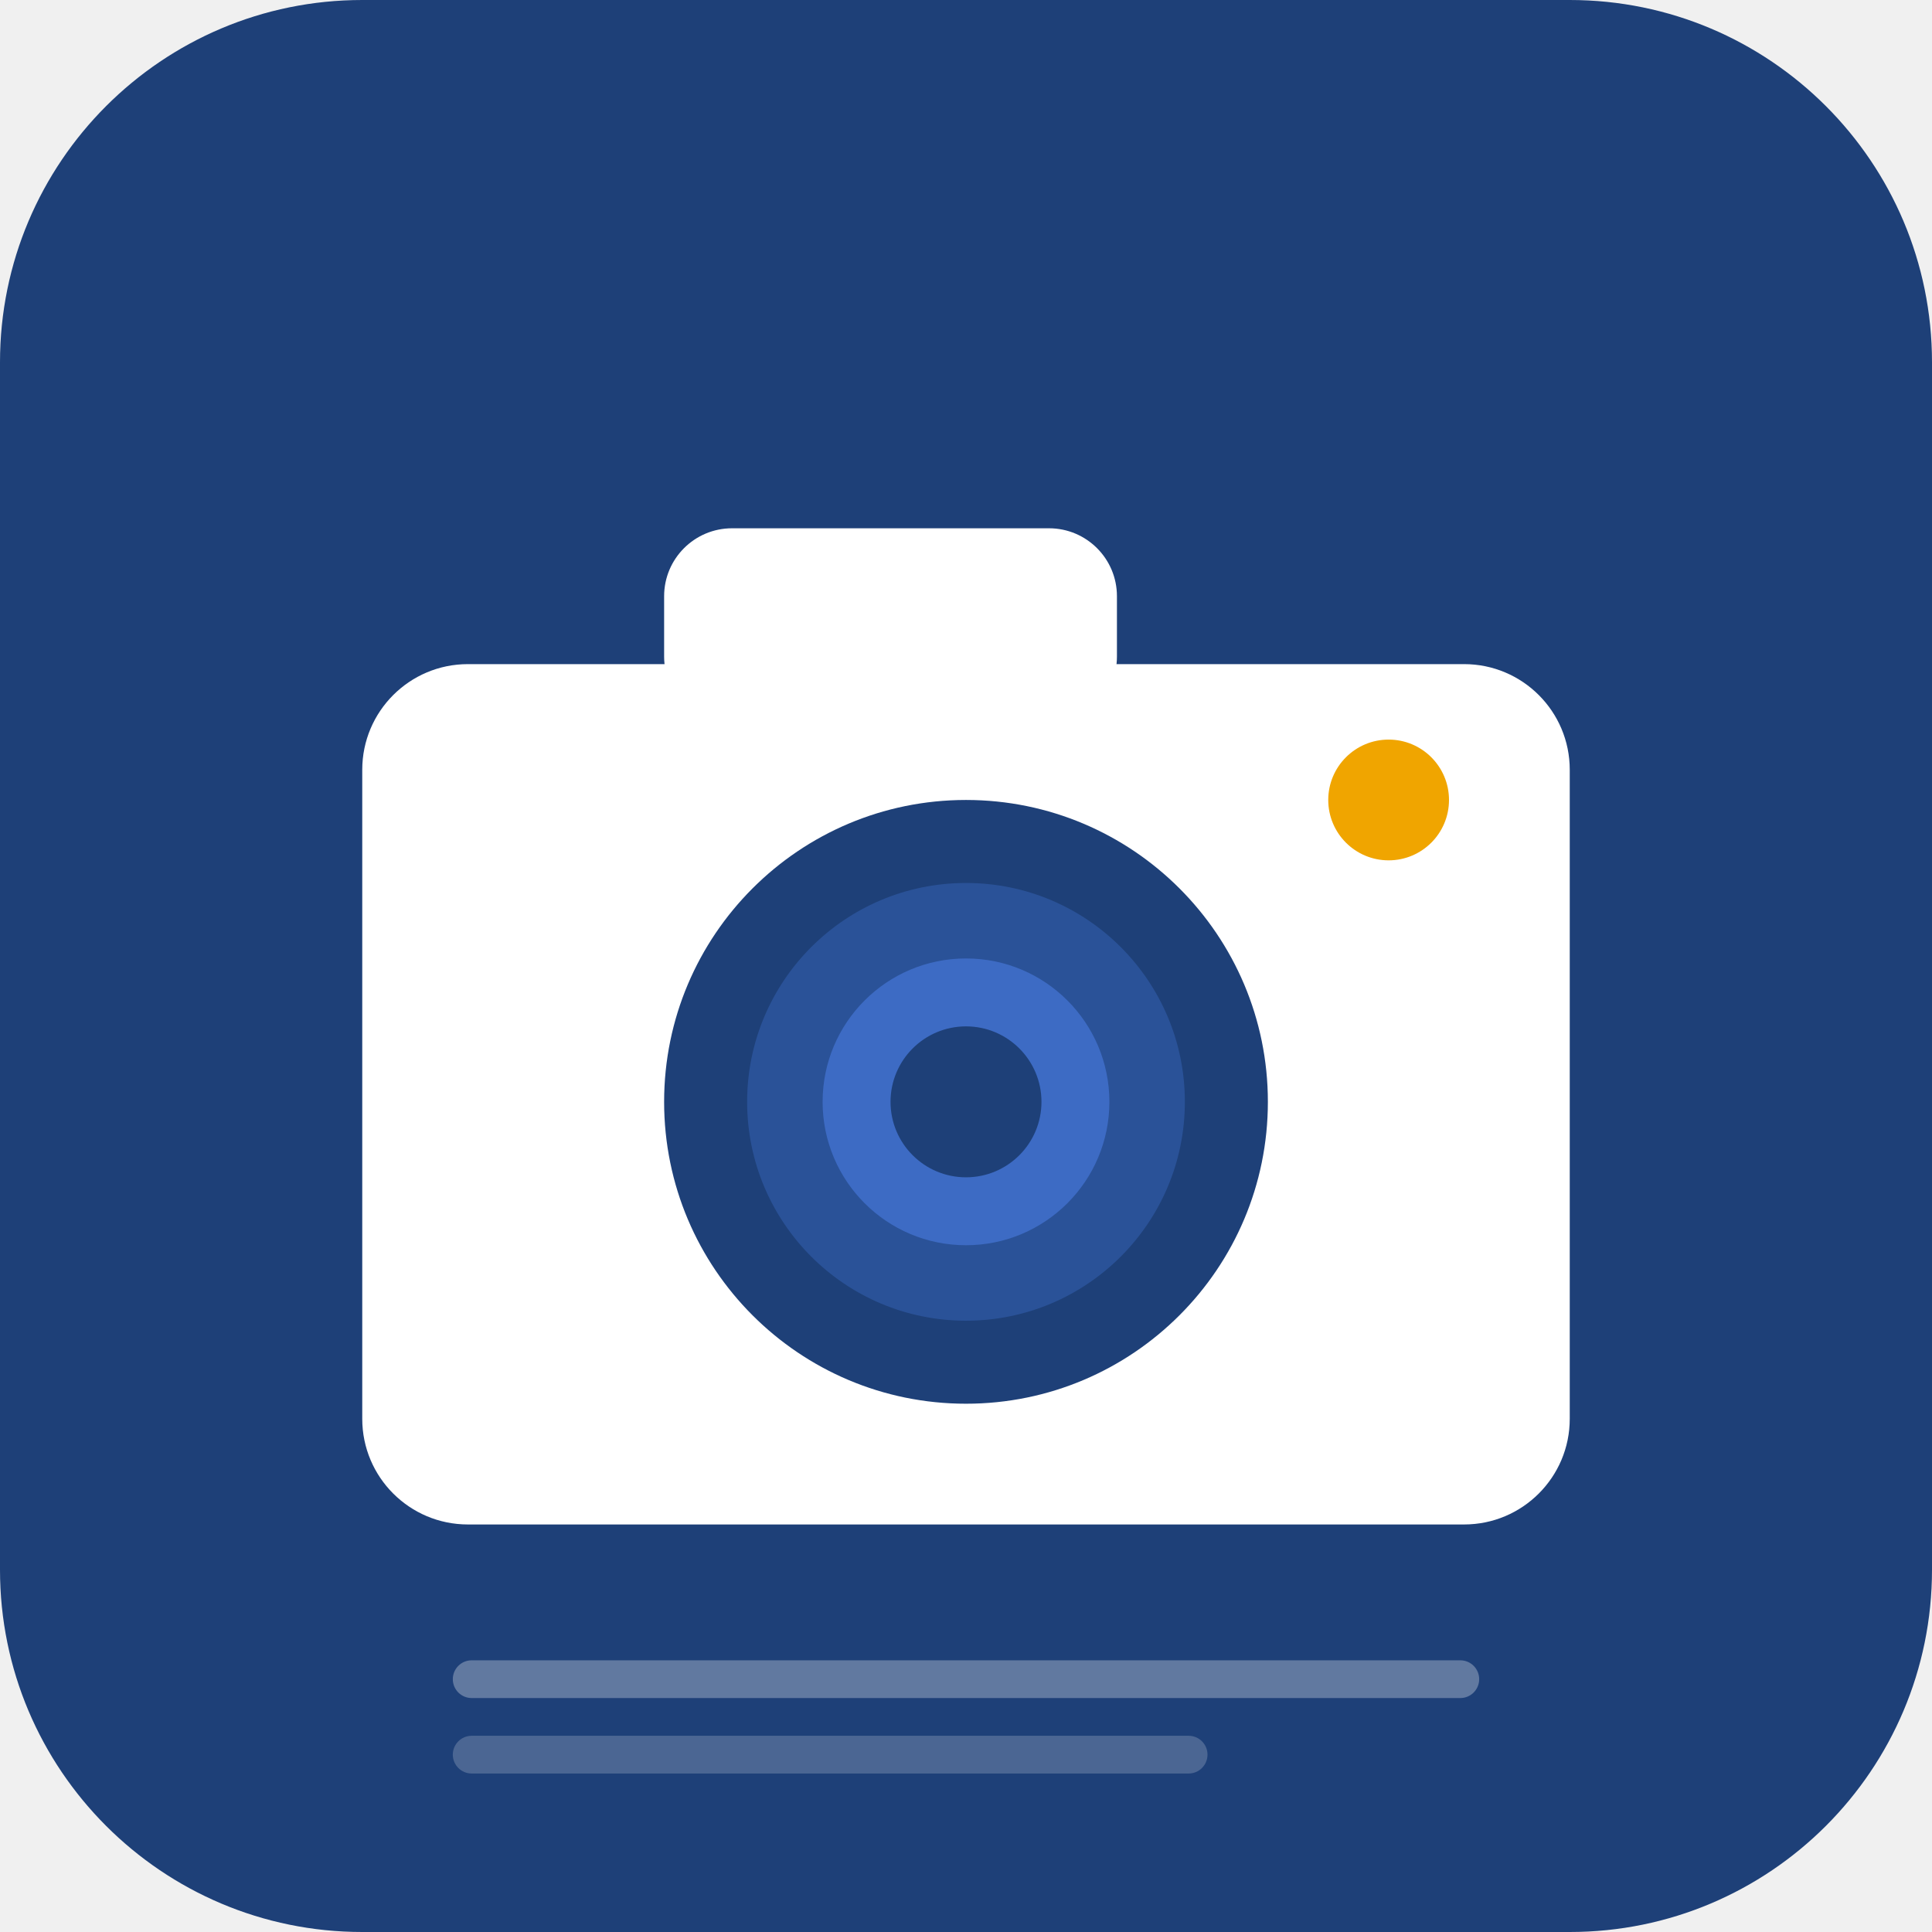
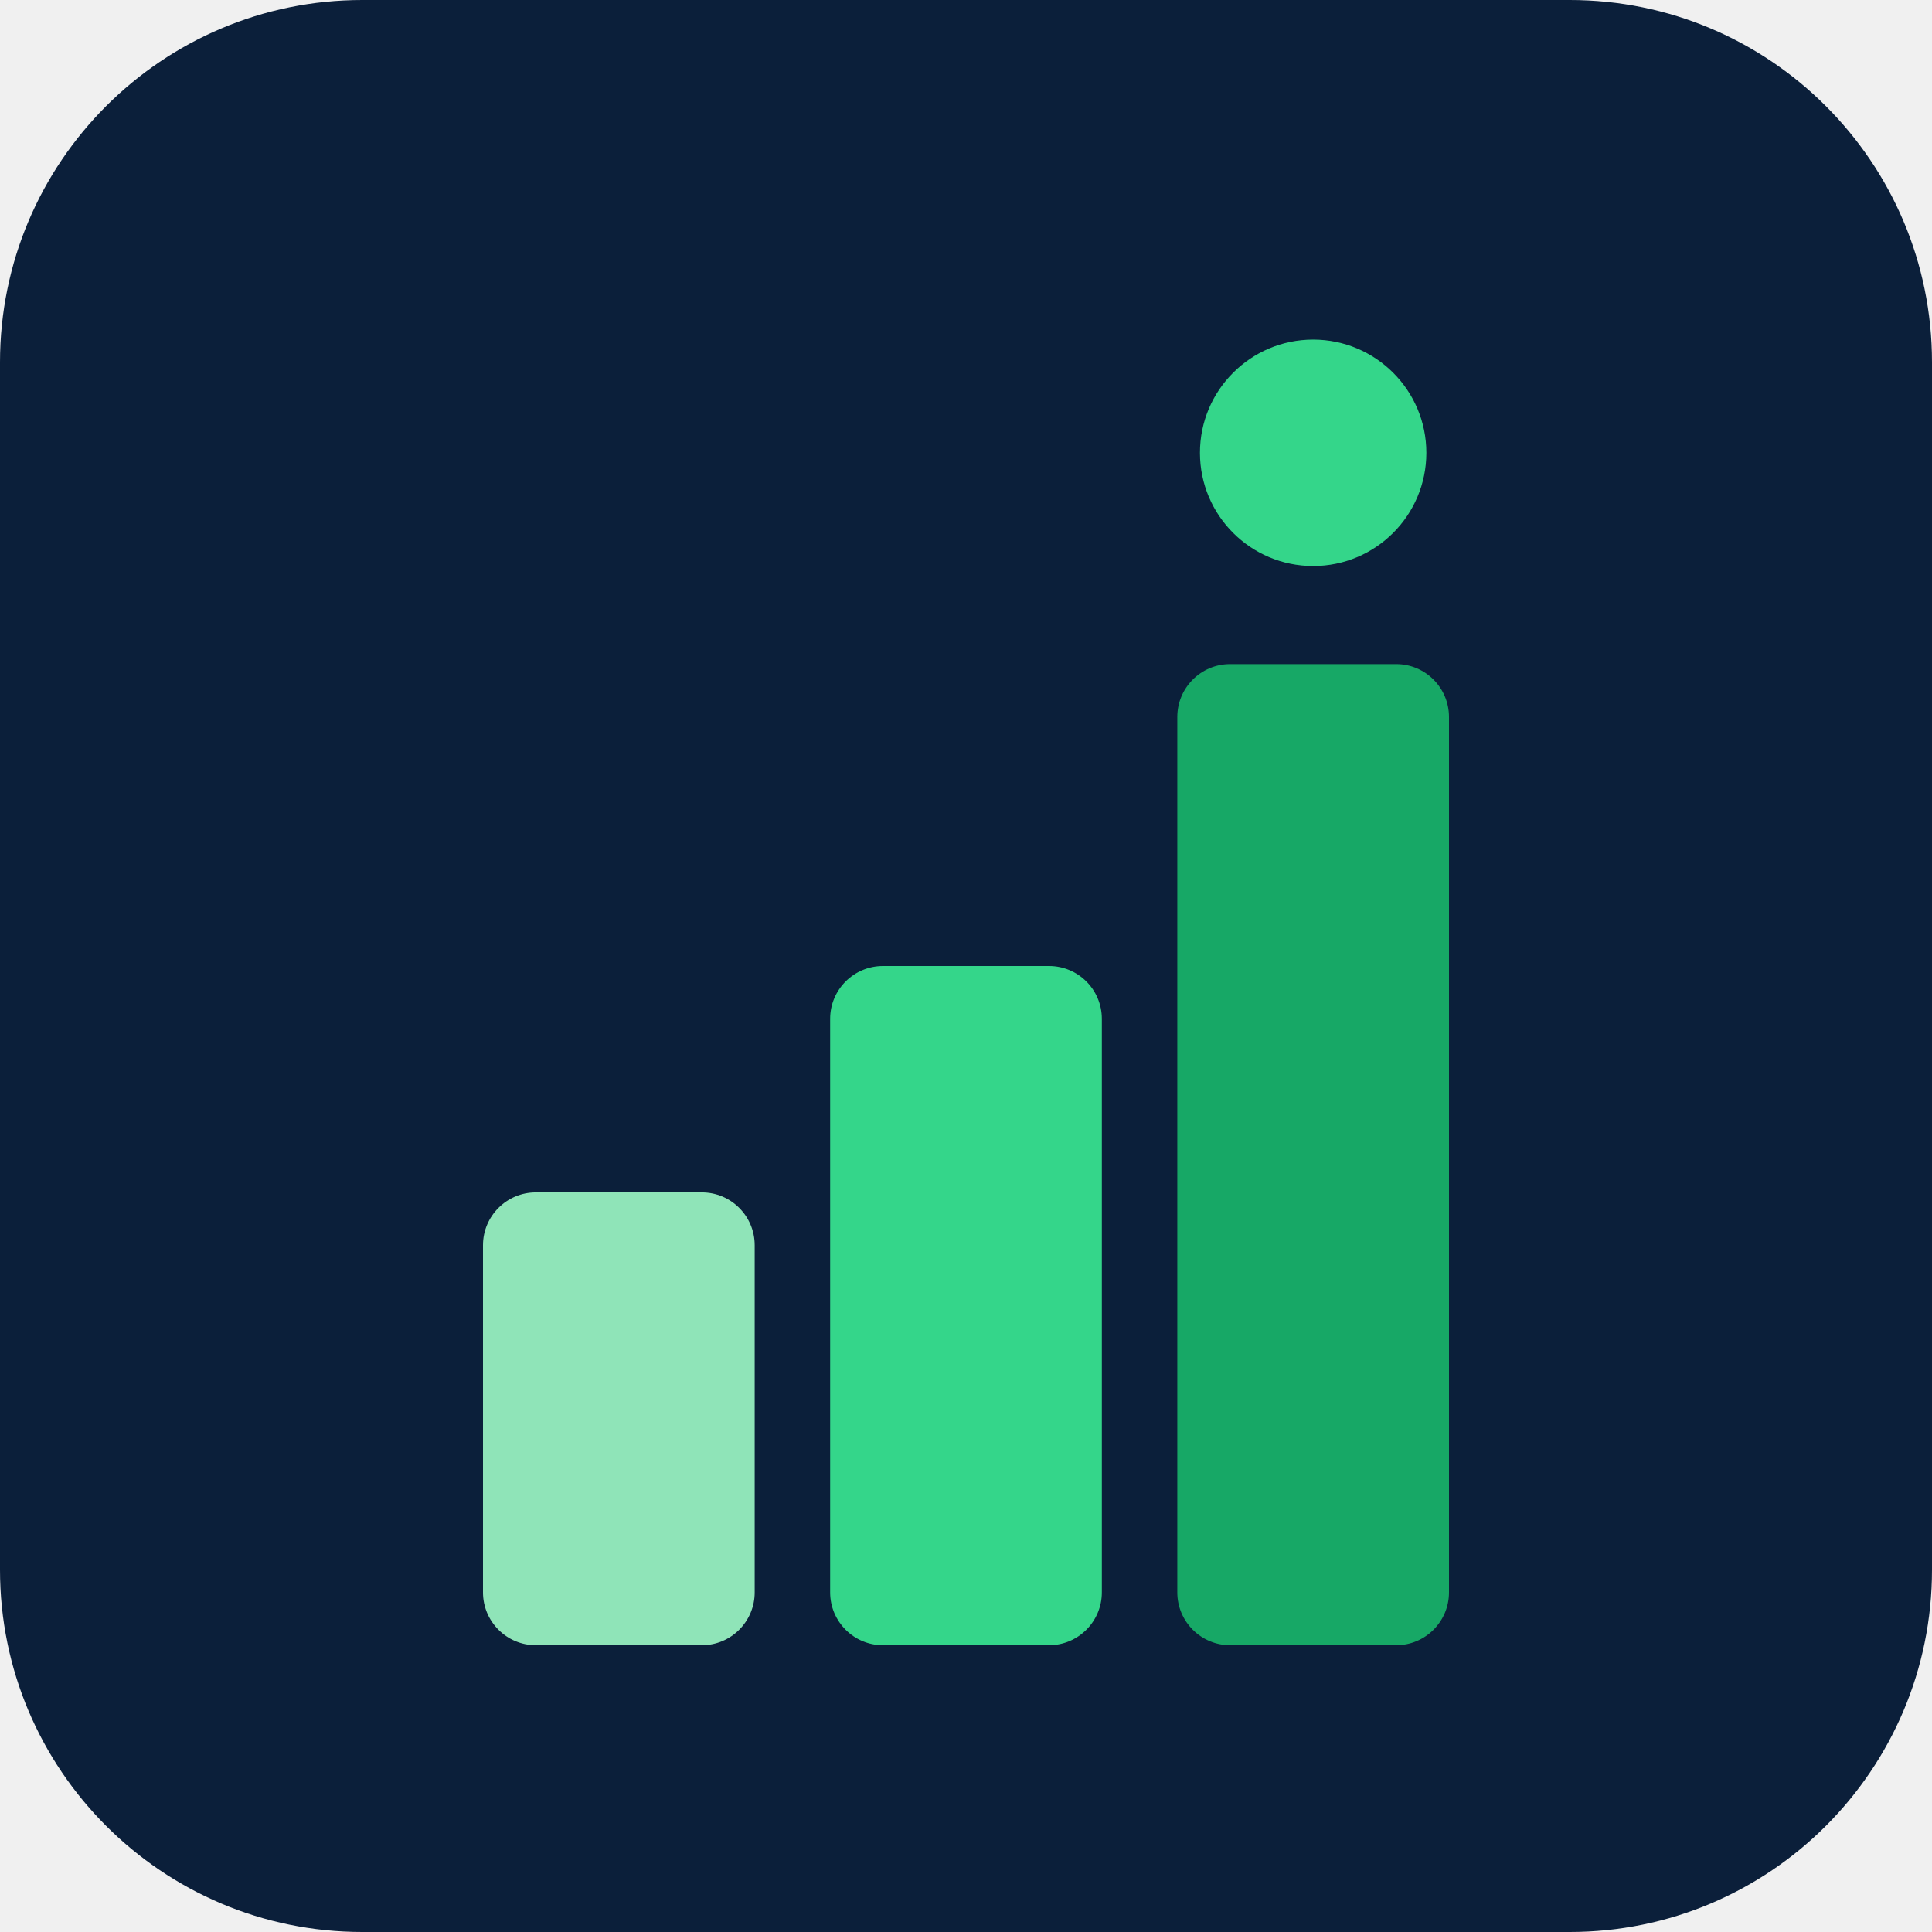
<svg xmlns="http://www.w3.org/2000/svg" viewBox="0 0 512 512">
-   <rect width="512" height="512" rx="96" fill="#1e4078" />
-   <rect x="96" y="176" width="320" height="228" rx="28" fill="#ffffff" />
-   <rect x="176" y="140" width="120" height="52" rx="18" fill="#ffffff" />
-   <circle cx="256" cy="292" r="80" fill="#1e4078" />
-   <circle cx="256" cy="292" r="58" fill="#2a5298" />
-   <circle cx="256" cy="292" r="38" fill="#3d6bc4" />
-   <circle cx="256" cy="292" r="20" fill="#1e4078" />
-   <circle cx="368" cy="212" r="16" fill="#f0a500" />
-   <rect x="120" y="440" width="272" height="10" rx="5" fill="rgba(255,255,255,0.3)" />
-   <rect x="120" y="460" width="200" height="10" rx="5" fill="rgba(255,255,255,0.2)" />
+   <rect width="512" height="512" rx="96" fill="#0b1f3a" />
+   <rect x="128" y="316" width="72" height="120" rx="14" fill="#8fe4b8" />
+   <rect x="220" y="256" width="72" height="180" rx="14" fill="#34d68a" />
+   <rect x="312" y="176" width="72" height="260" rx="14" fill="#17a866" />
+   <circle cx="348" cy="120" r="30" fill="#34d68a" />
</svg>
